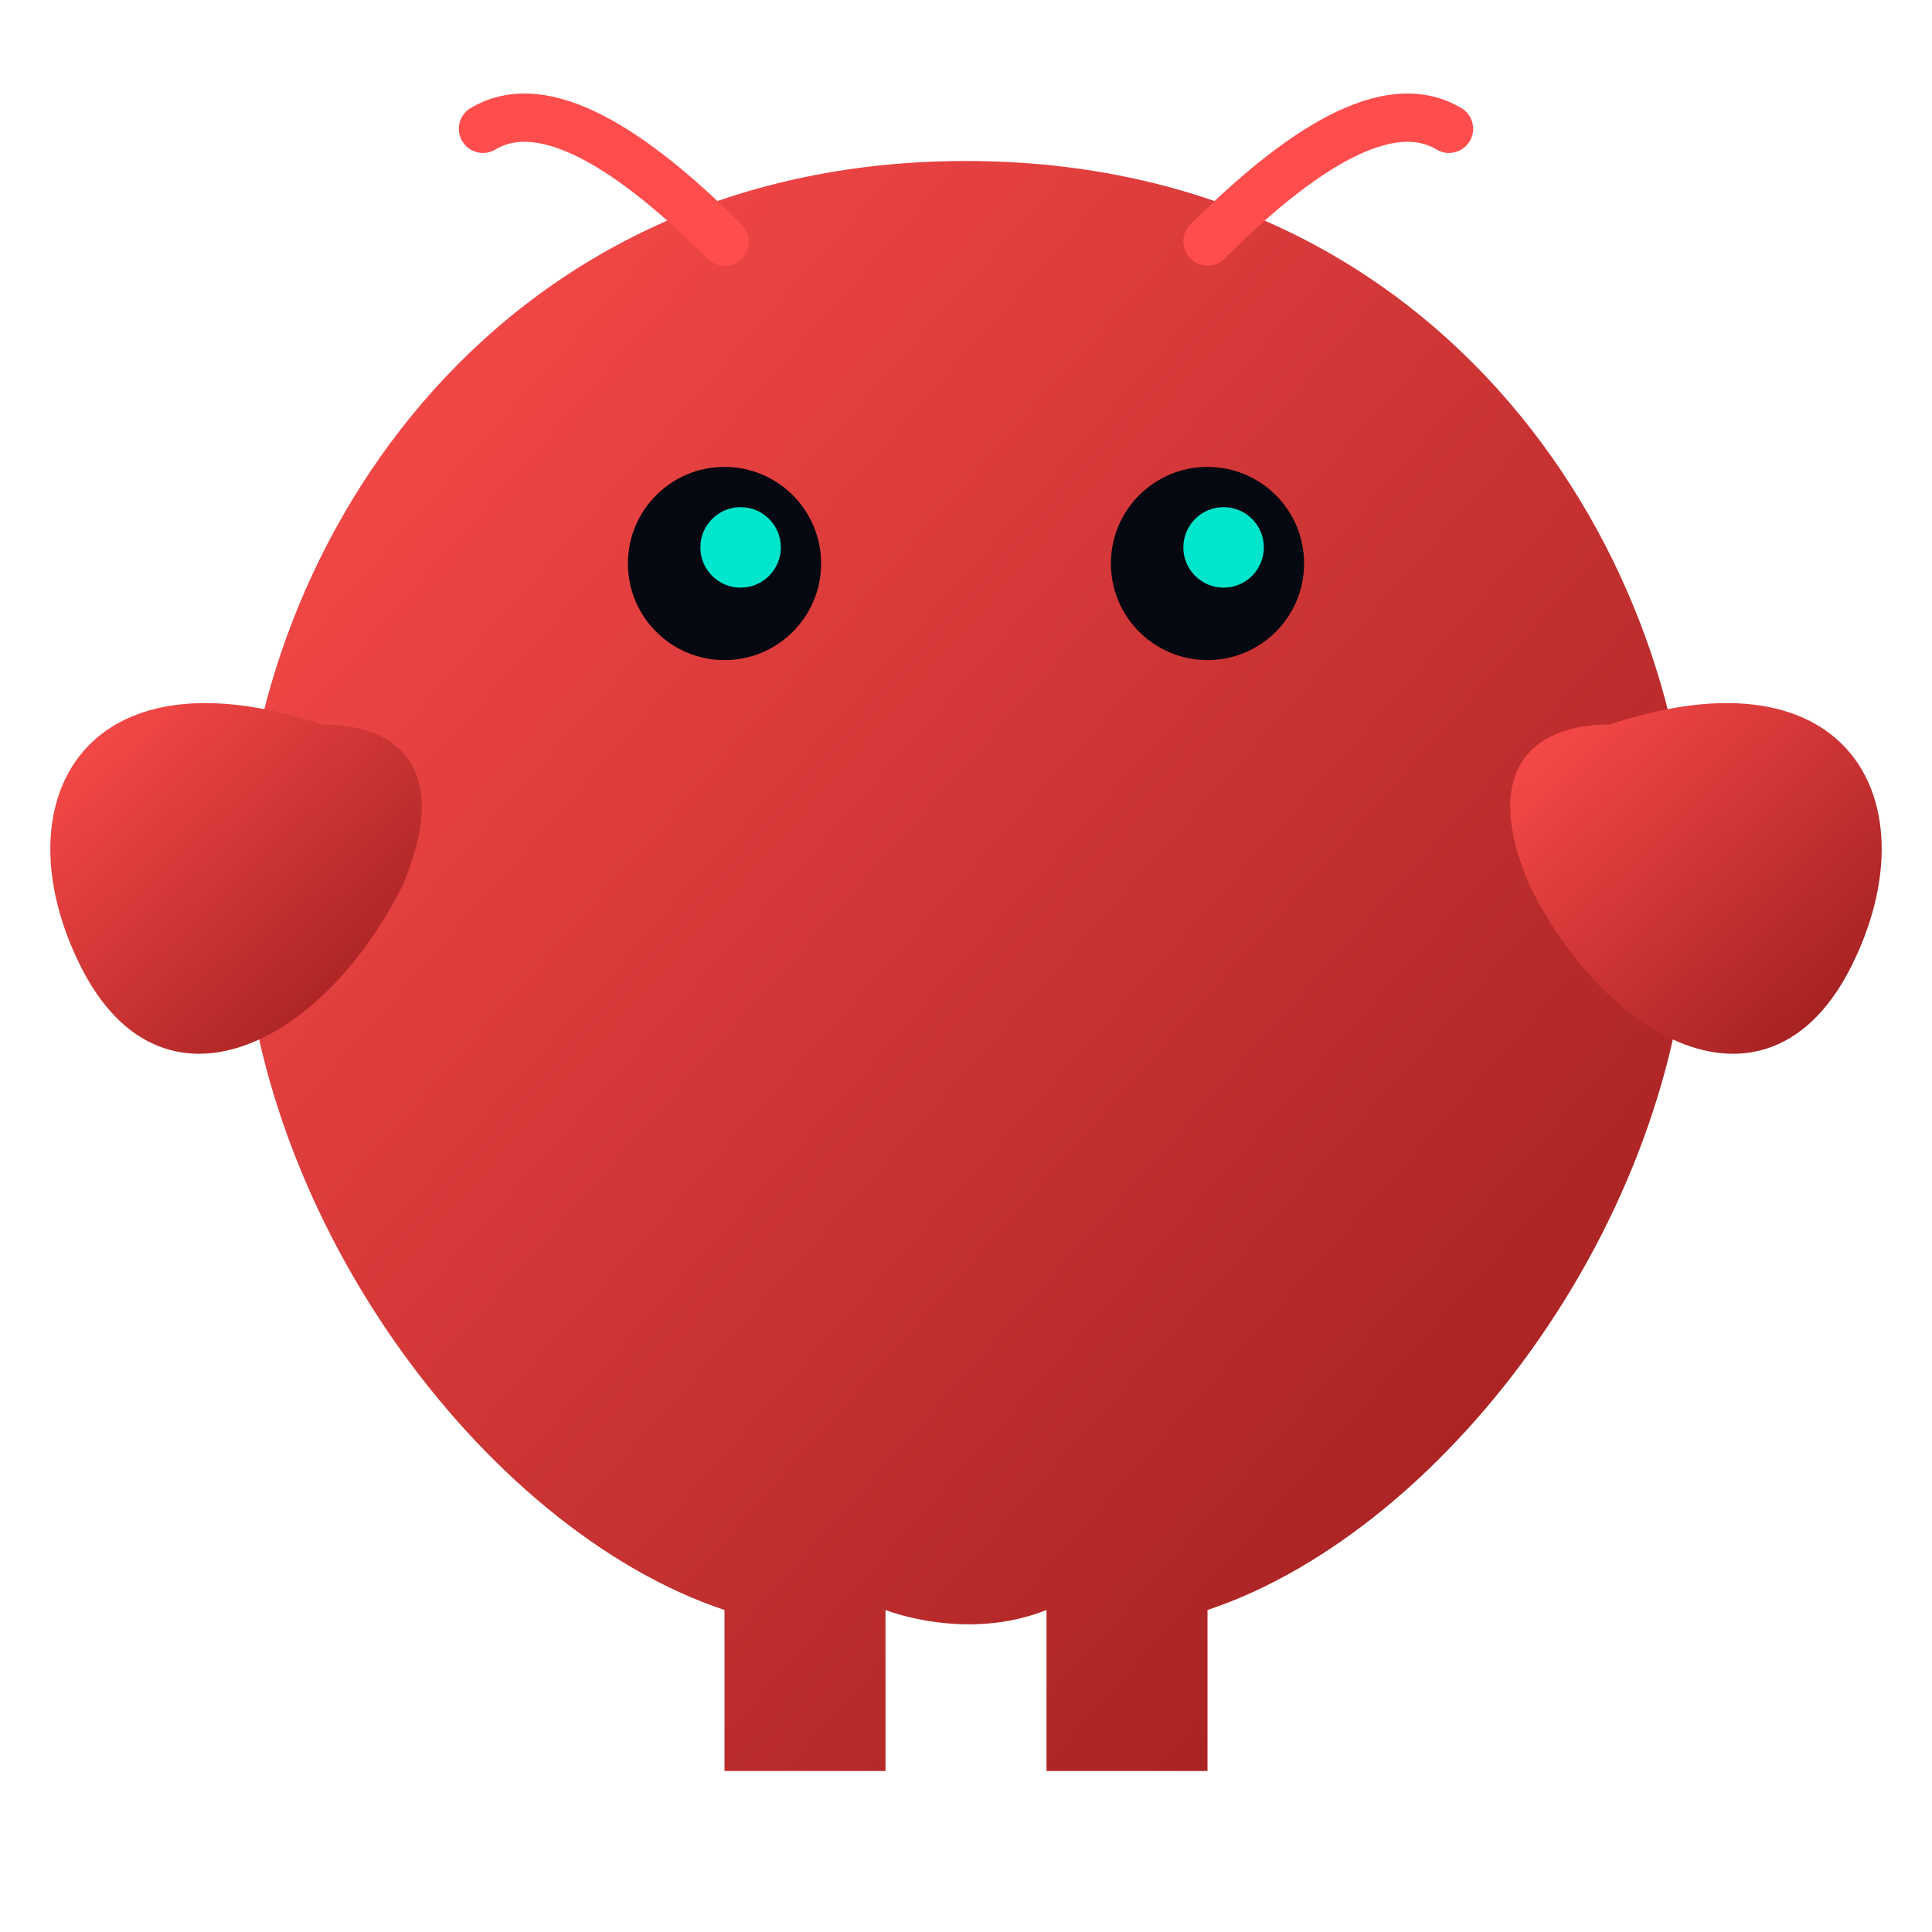
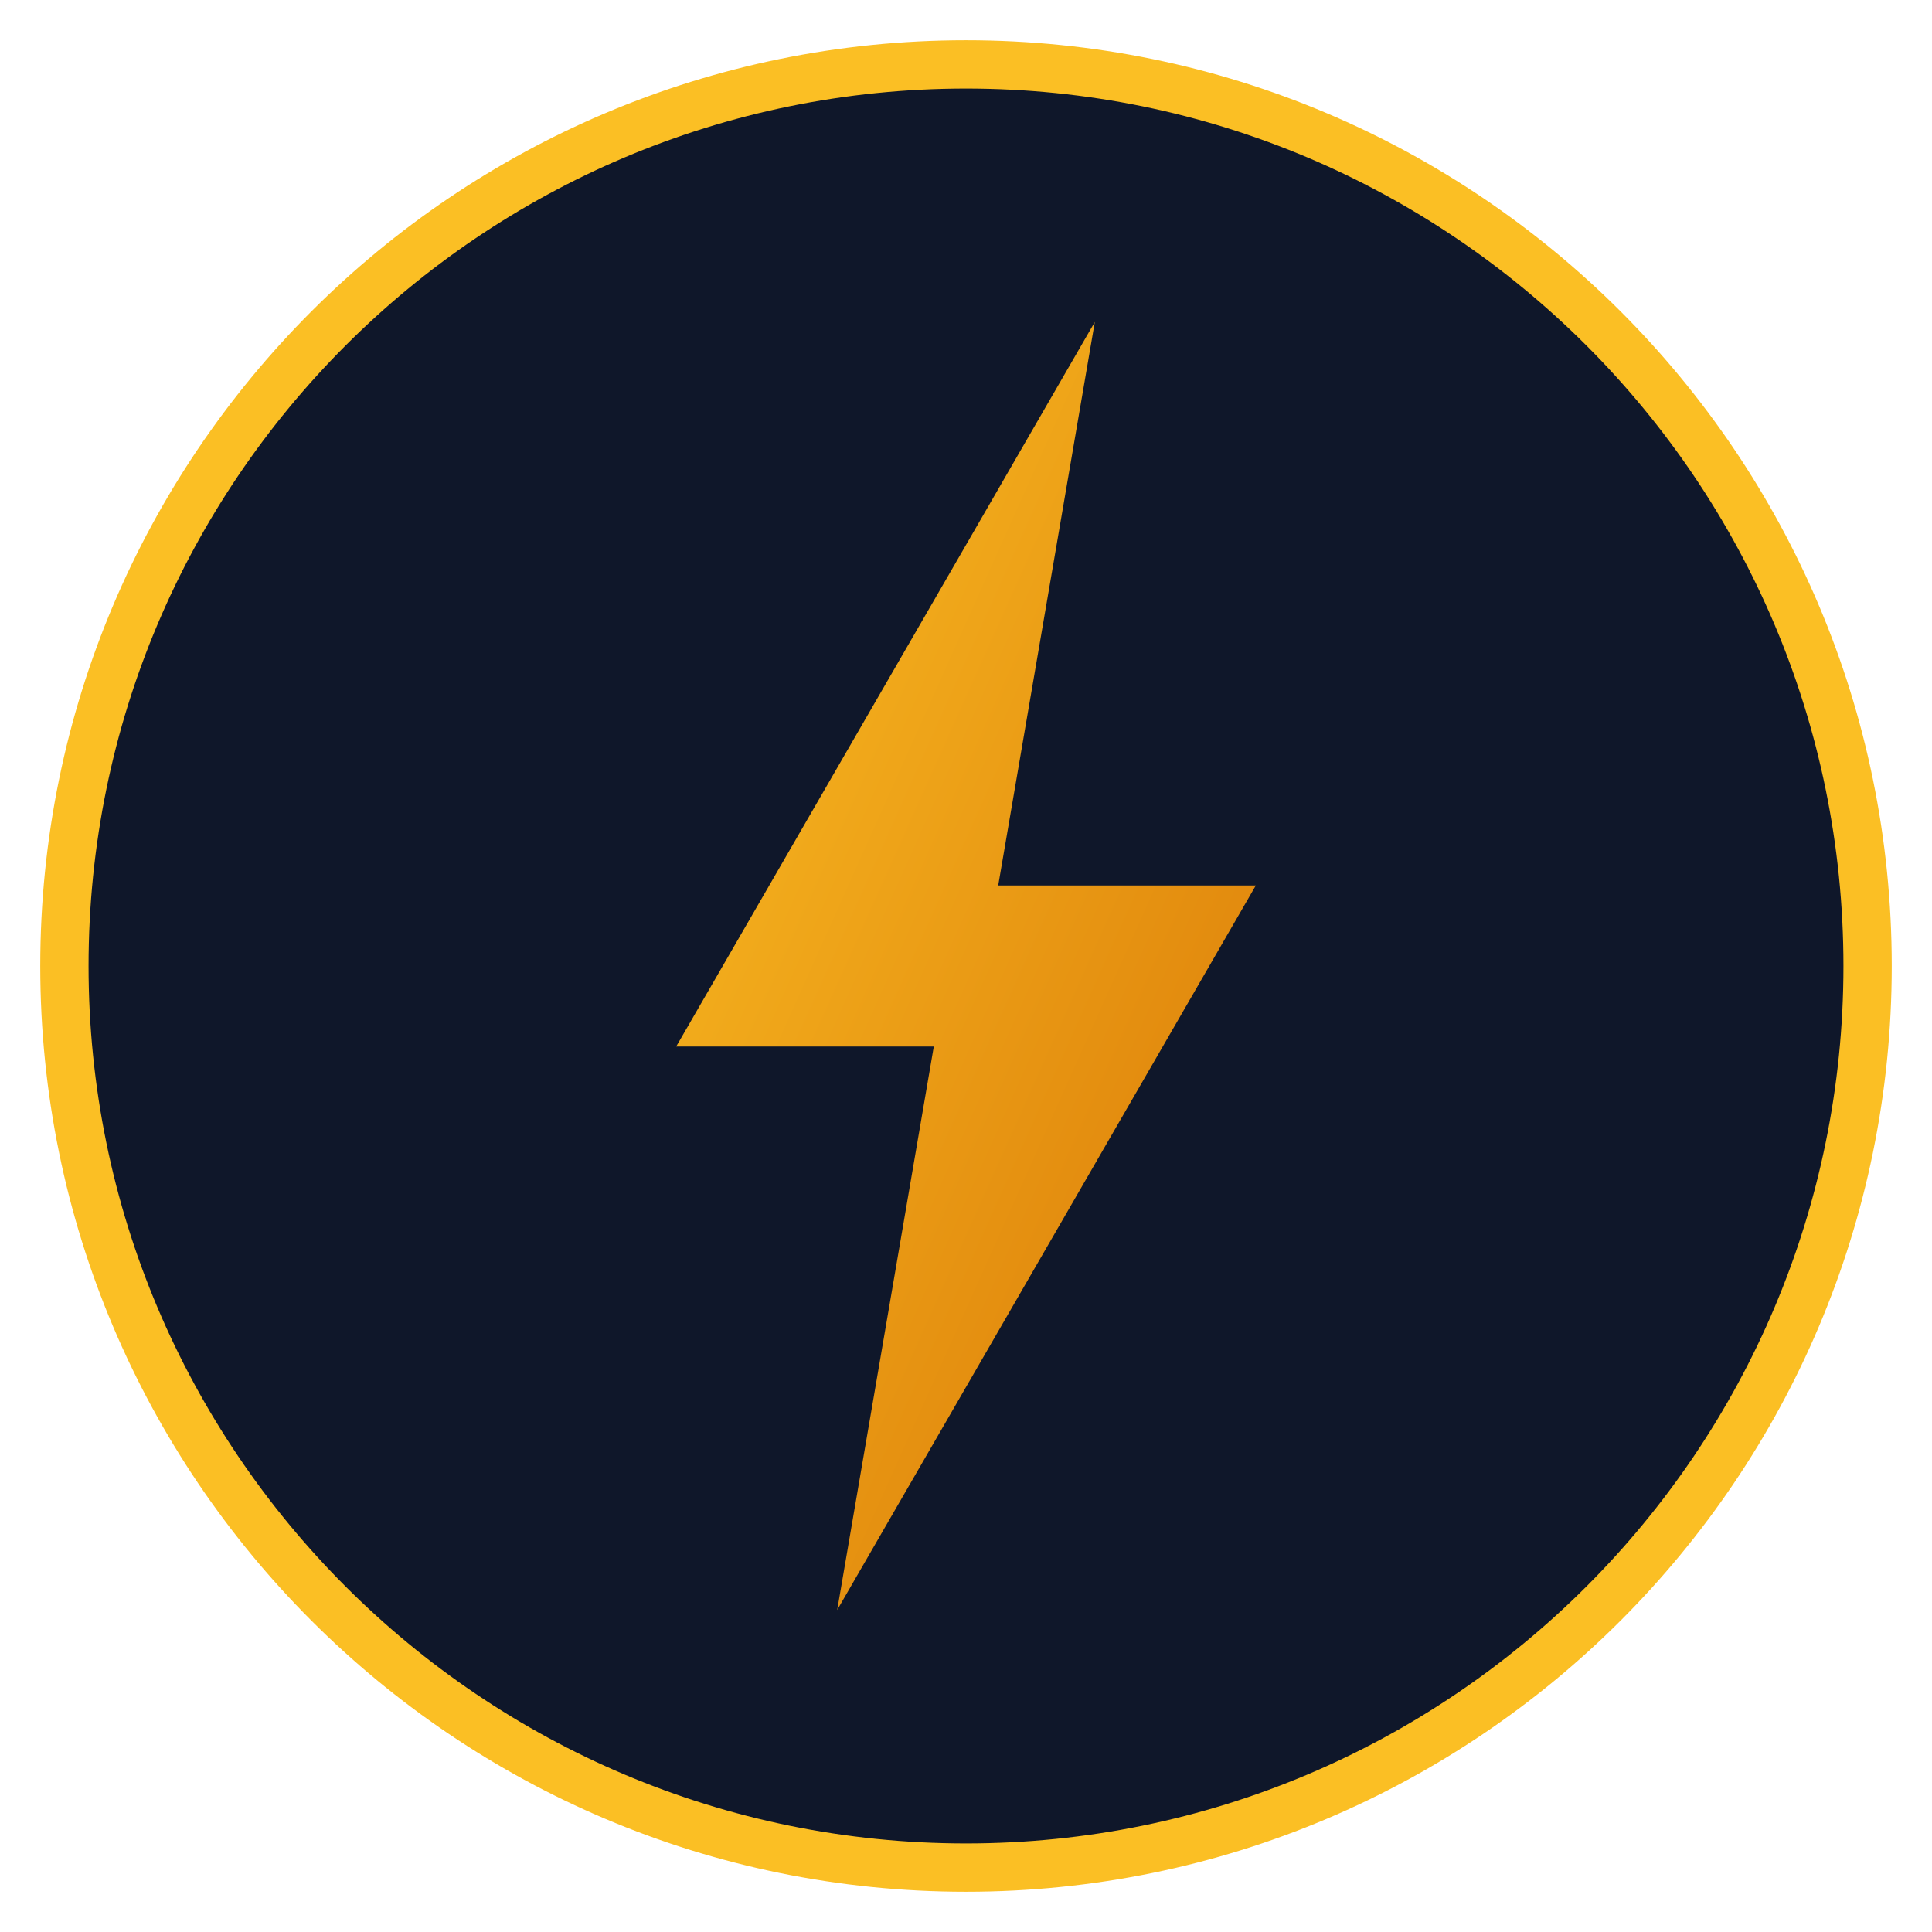
<svg xmlns="http://www.w3.org/2000/svg" viewBox="0 0 120 120" fill="none">
  <defs>
-     <linearGradient id="lobster-gradient" x1="0%" y1="0%" x2="100%" y2="100%">
-       <stop offset="0%" stop-color="#ff4d4d" />
-       <stop offset="100%" stop-color="#991b1b" />
+     <linearGradient id="amber-gradient" x1="0%" y1="0%" x2="100%" y2="100%">
+       <stop offset="0%" stop-color="#fbbf24" />
+       <stop offset="100%" stop-color="#d97706" />
    </linearGradient>
  </defs>
-   <path d="M60 10 C30 10 15 35 15 55 C15 75 30 95 45 100 L45 110 L55 110 L55 100 C55 100 60 102 65 100 L65 110 L75 110 L75 100 C90 95 105 75 105 55 C105 35 90 10 60 10Z" fill="url(#lobster-gradient)" />
-   <path d="M20 45 C5 40 0 50 5 60 C10 70 20 65 25 55 C28 48 25 45 20 45Z" fill="url(#lobster-gradient)" />
-   <path d="M100 45 C115 40 120 50 115 60 C110 70 100 65 95 55 C92 48 95 45 100 45Z" fill="url(#lobster-gradient)" />
-   <path d="M45 15 Q35 5 30 8" stroke="#ff4d4d" stroke-width="3" stroke-linecap="round" />
-   <path d="M75 15 Q85 5 90 8" stroke="#ff4d4d" stroke-width="3" stroke-linecap="round" />
-   <circle cx="45" cy="35" r="6" fill="#050810" />
-   <circle cx="75" cy="35" r="6" fill="#050810" />
-   <circle cx="46" cy="34" r="2.5" fill="#00e5cc" />
-   <circle cx="76" cy="34" r="2.5" fill="#00e5cc" />
+   <circle cx="60" cy="60" r="56" fill="#0f172a" />
+   <circle cx="60" cy="60" r="56" stroke="#fbbf24" stroke-width="3" fill="none" />
+   <path d="M68 20 L42 65 H58 L52 100 L78 55 H62 Z" fill="url(#amber-gradient)" />
</svg>
